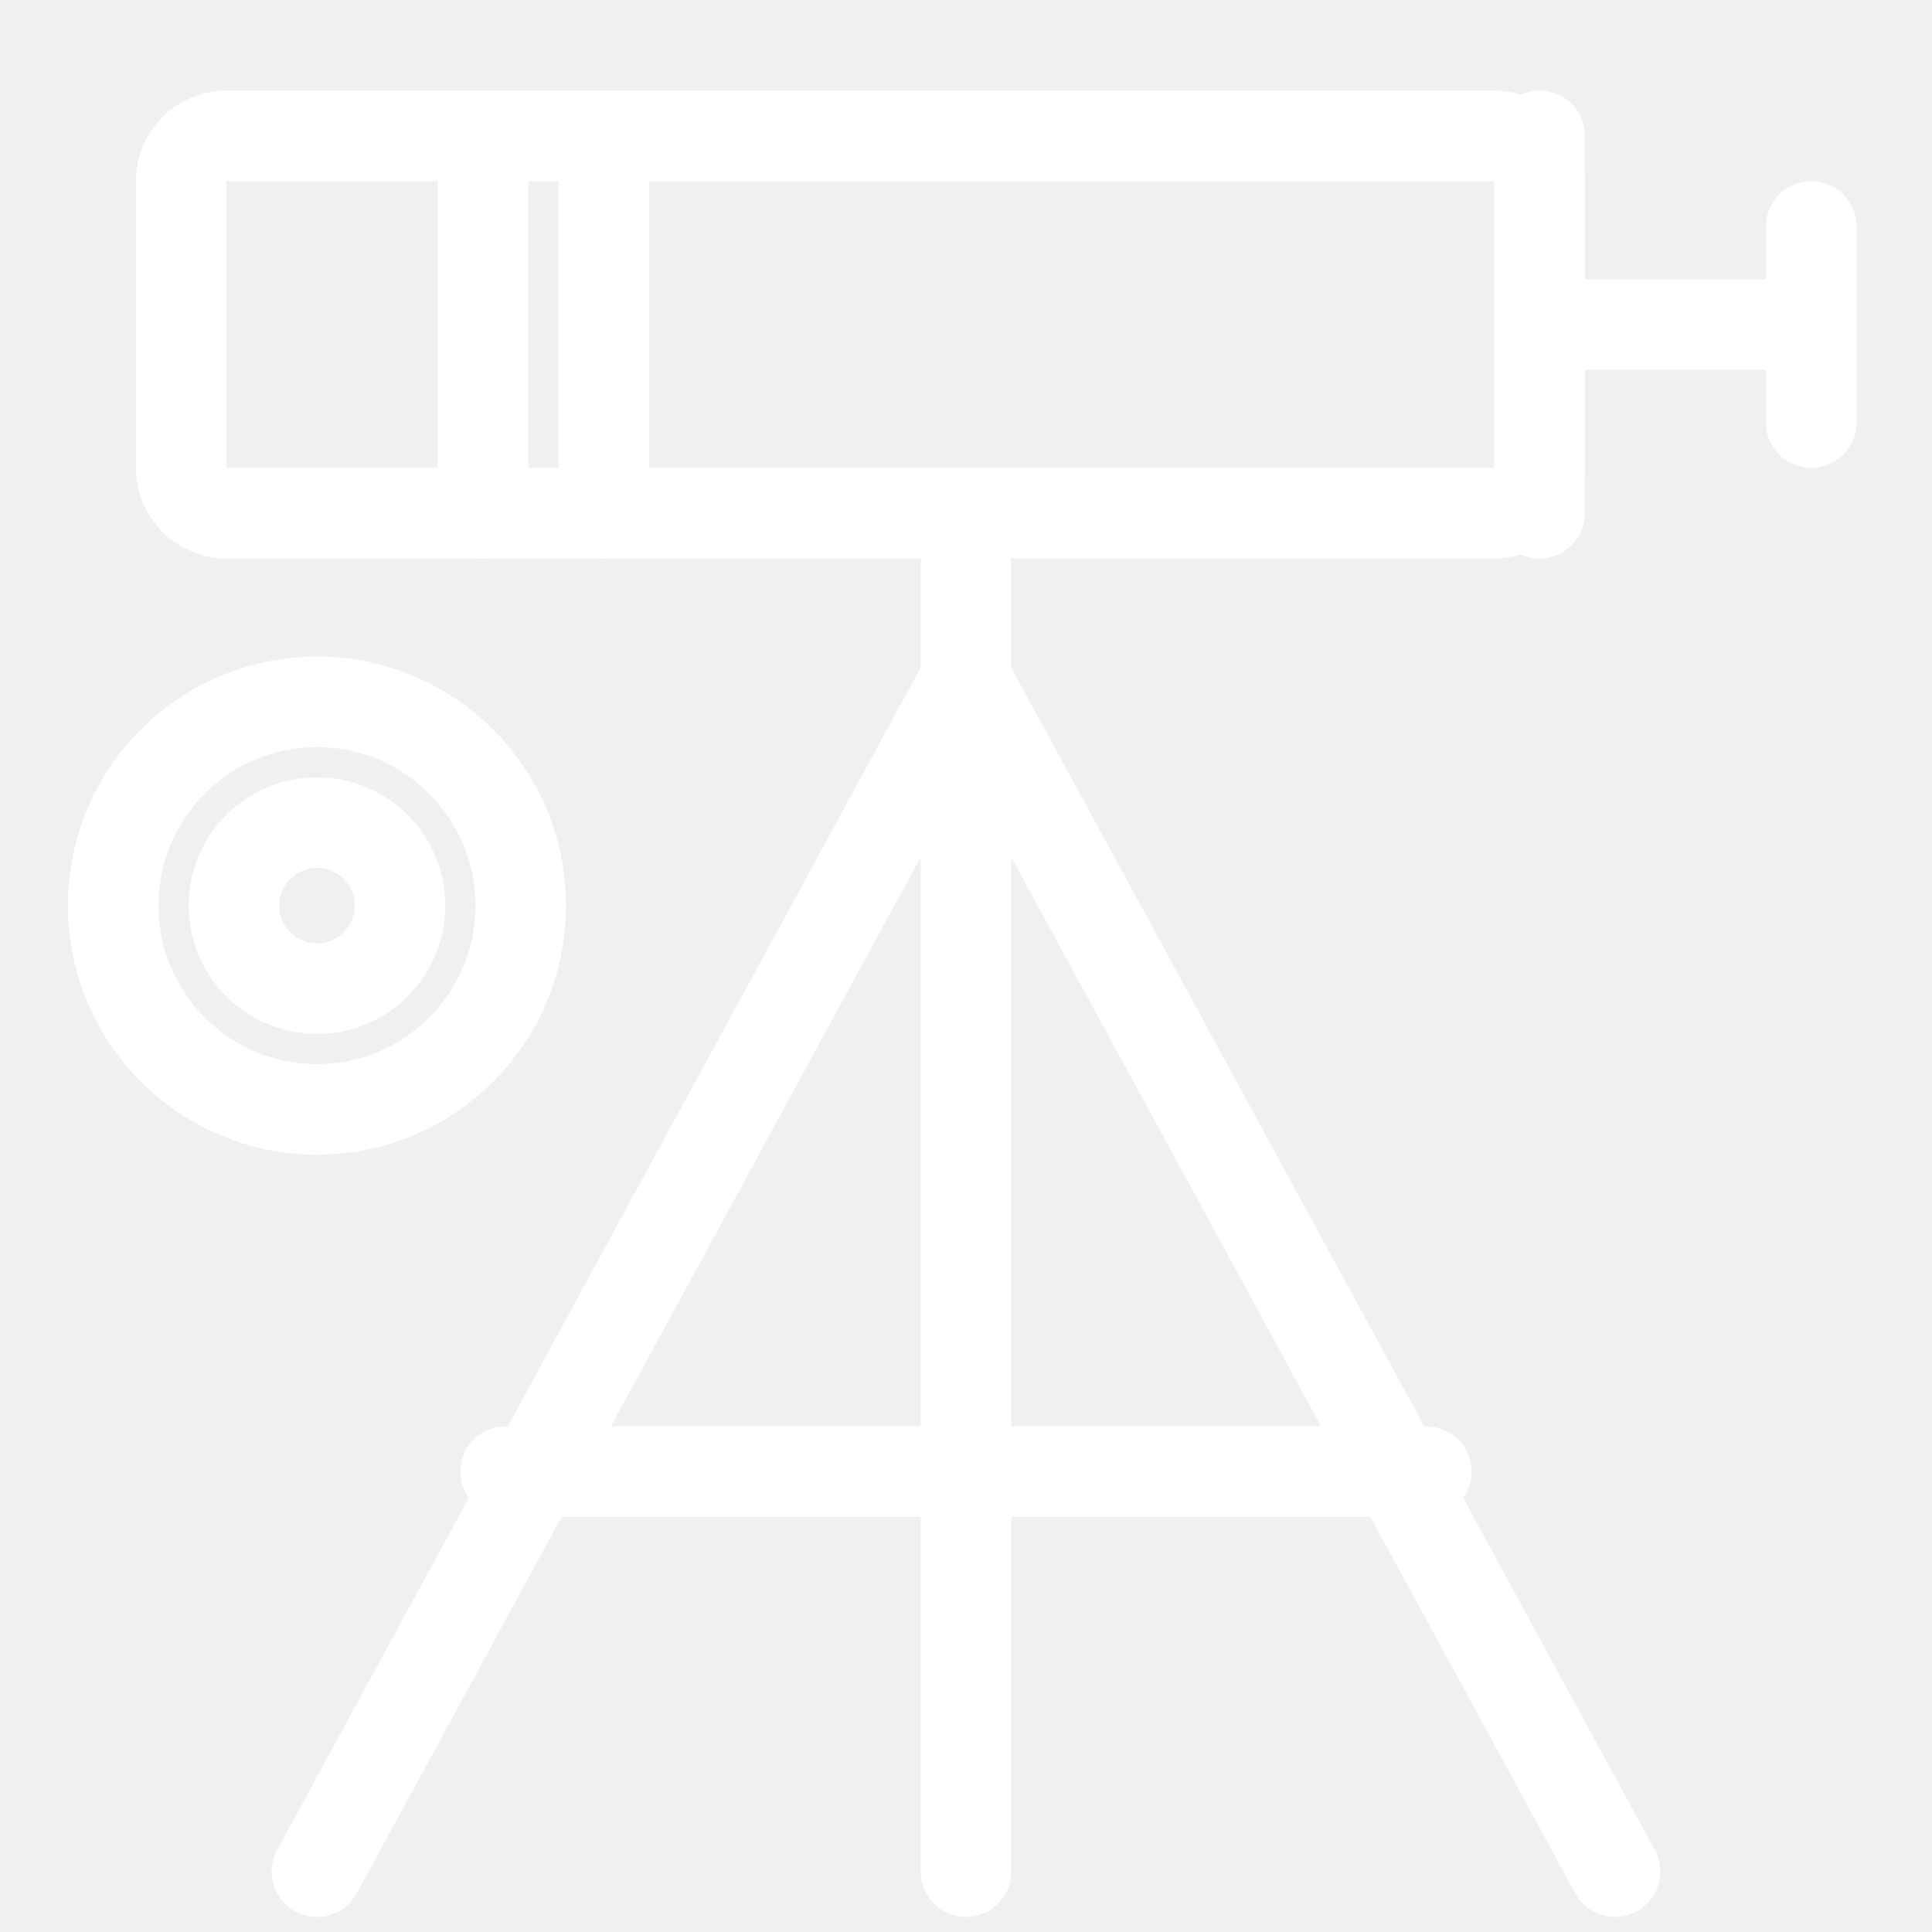
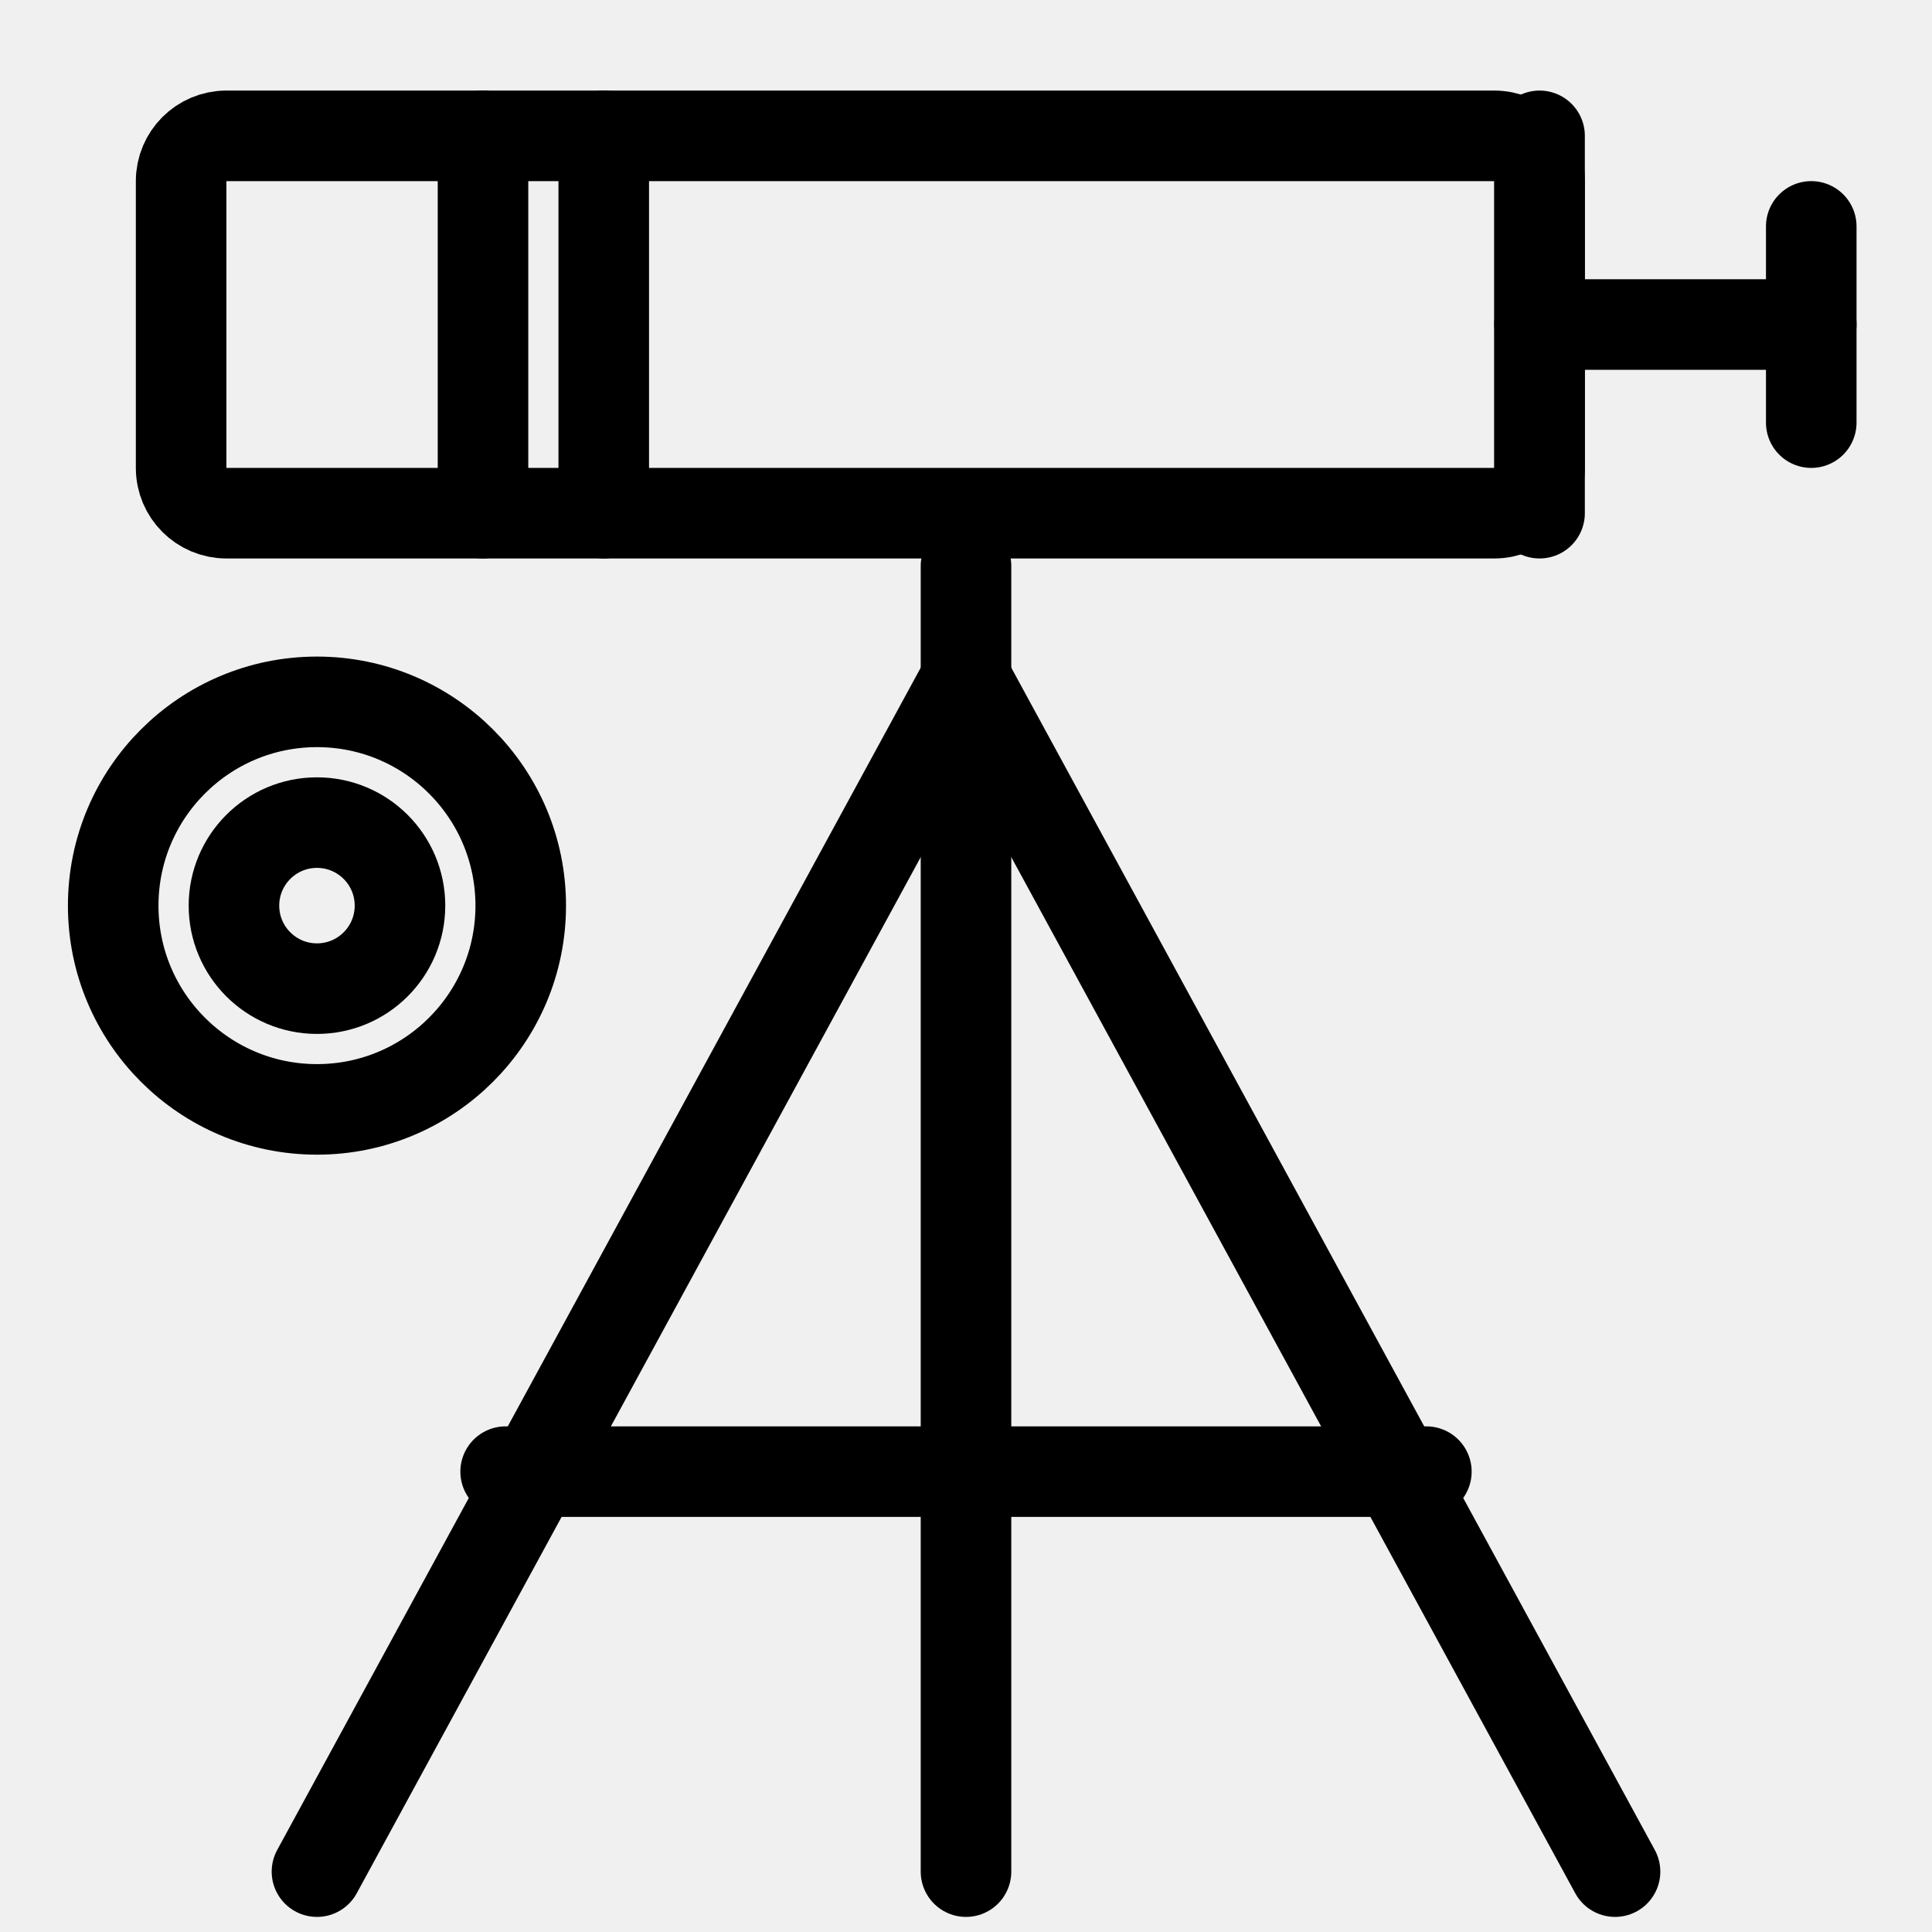
<svg xmlns="http://www.w3.org/2000/svg" viewBox="0 0 1024 1024" fill="none">
-   <g stroke="#FFFFFF" stroke-width="48" stroke-linecap="round" stroke-linejoin="round">
+   <g stroke="#000000" stroke-width="48" stroke-linecap="round" stroke-linejoin="round">
    <path d="M168 992 L512 360" />
    <path d="M856 992 L512 360" />
    <path d="M268 780 H756" />
    <path d="M512 300 V992" />
    <rect x="96" y="72" width="720" height="200" rx="24" />
    <path d="M256 72 V272" />
    <path d="M320 72 V272" />
    <path d="M816 72 V272" />
    <path d="M816 172 H960" />
    <path d="M960 120 V224" />
    <circle cx="168" cy="480" r="108" />
    <circle cx="168" cy="480" r="44" />
  </g>
</svg>
